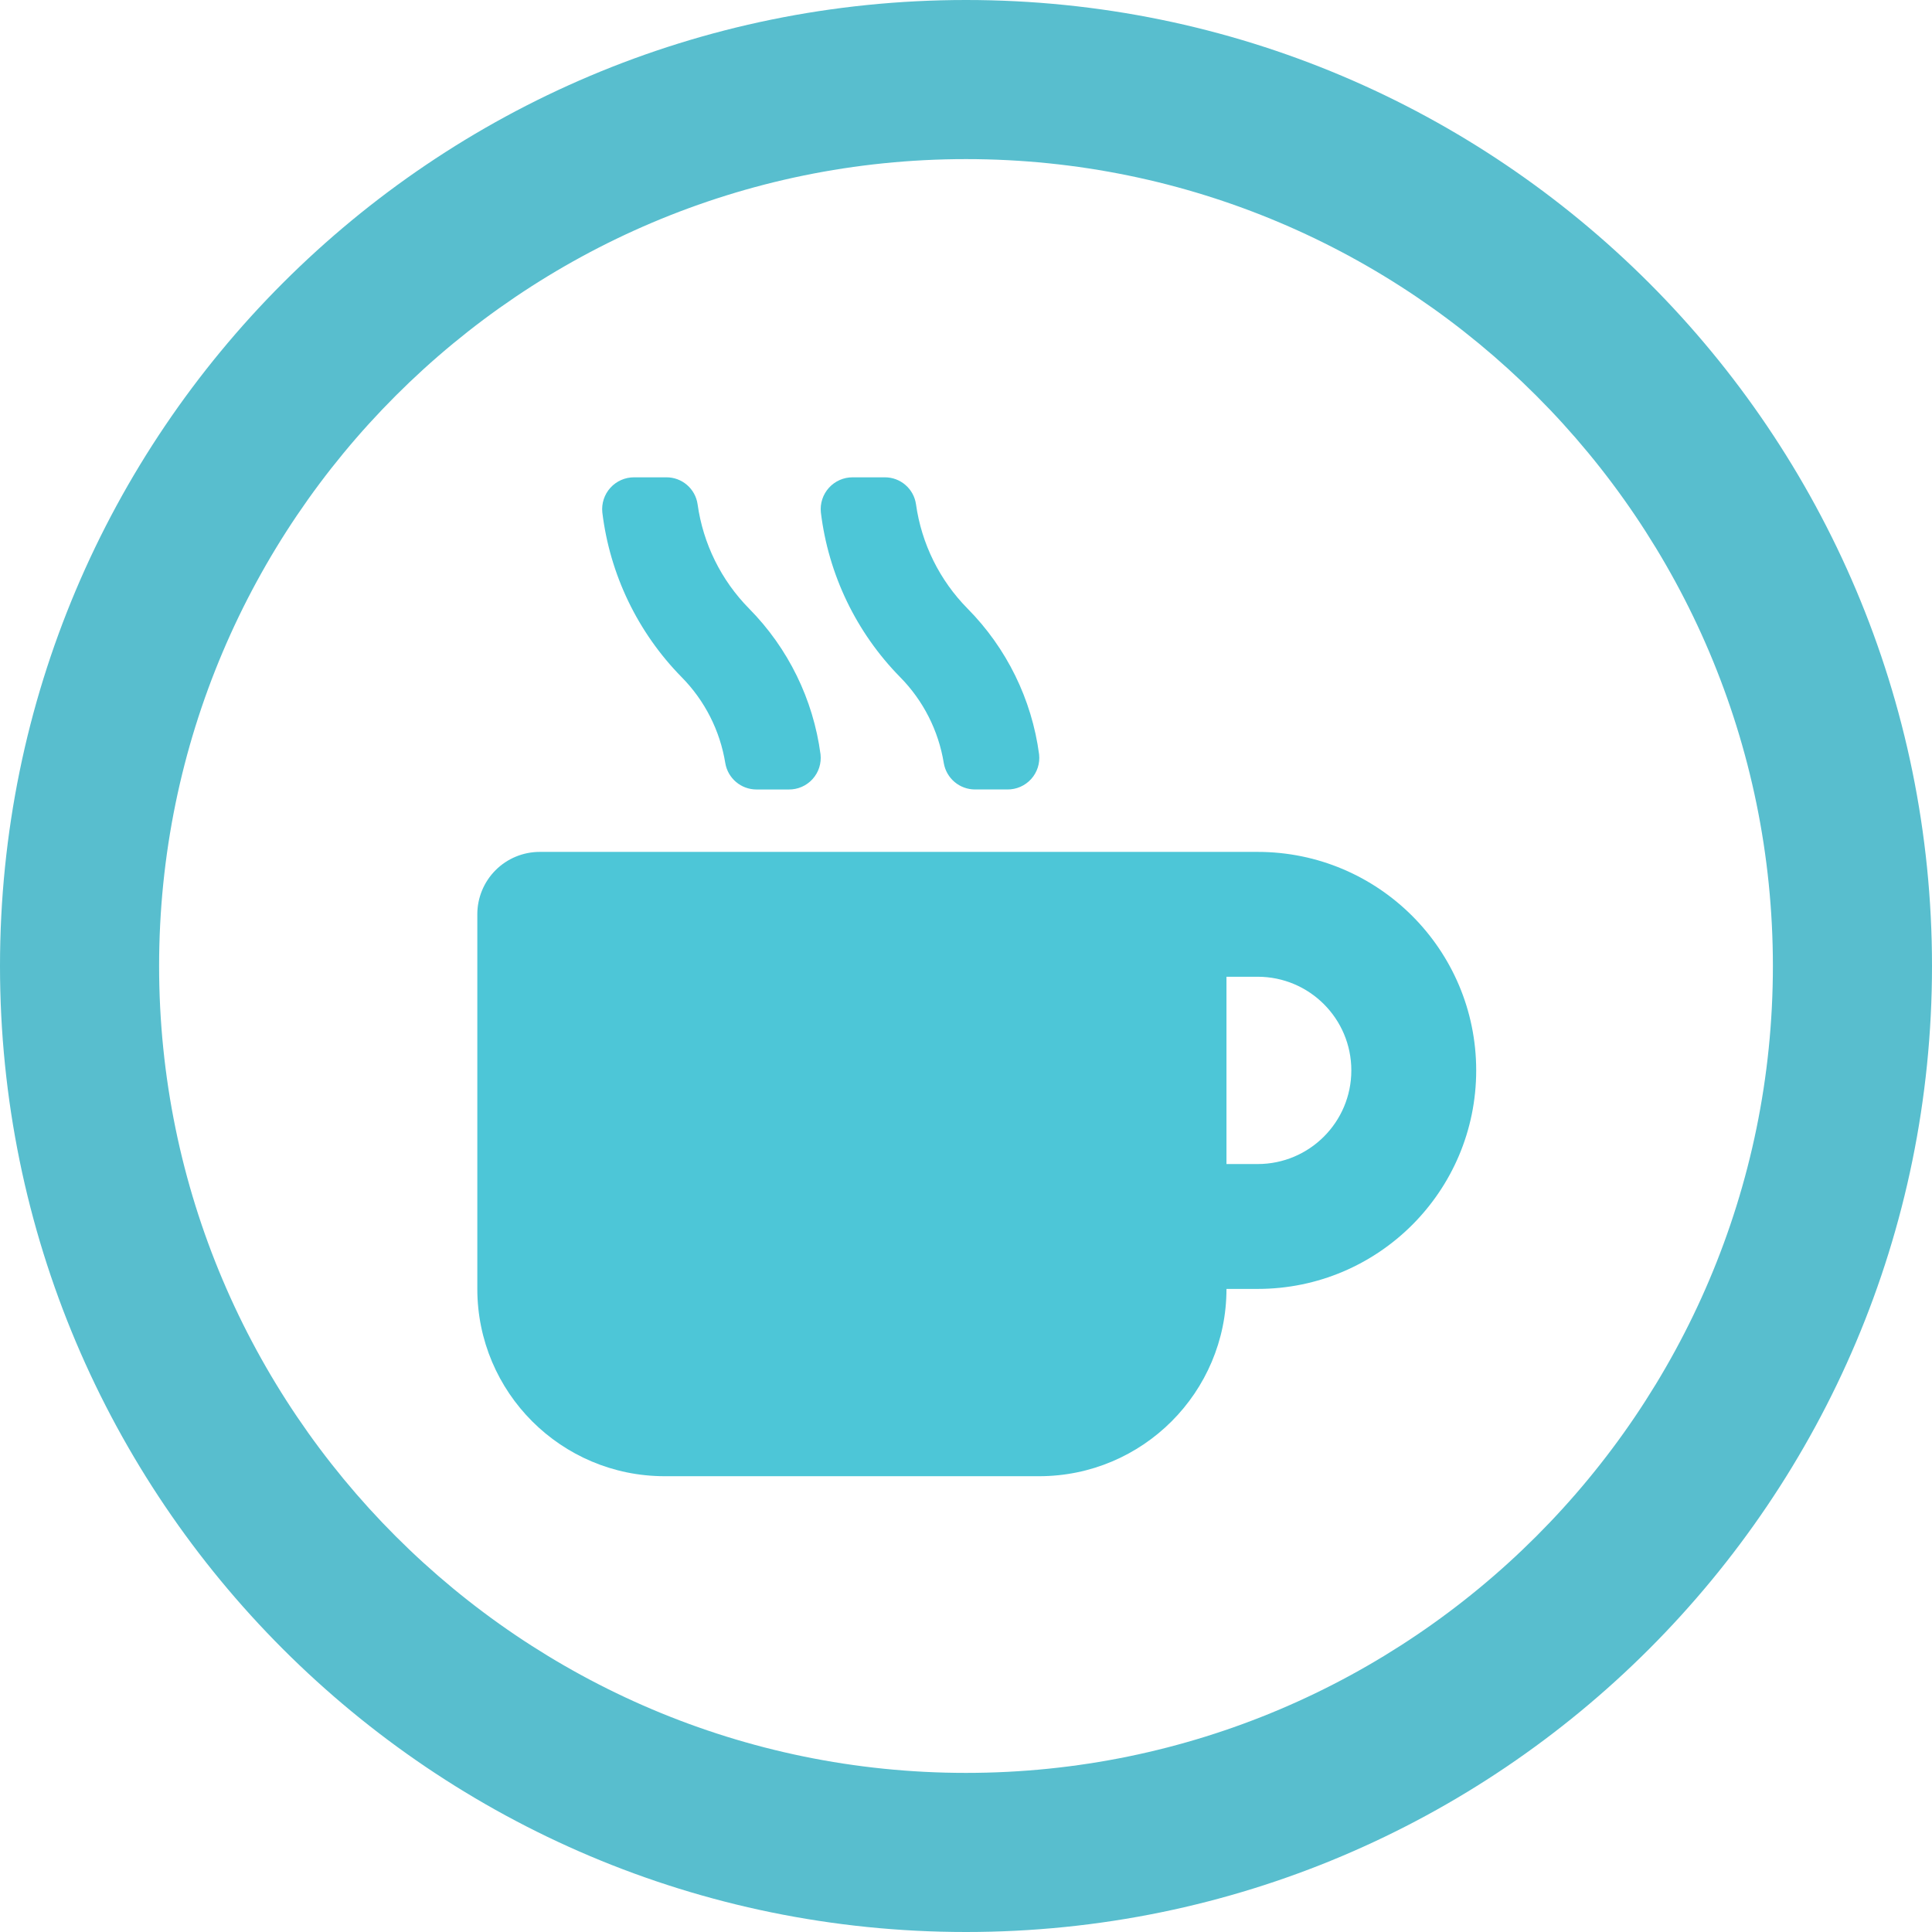
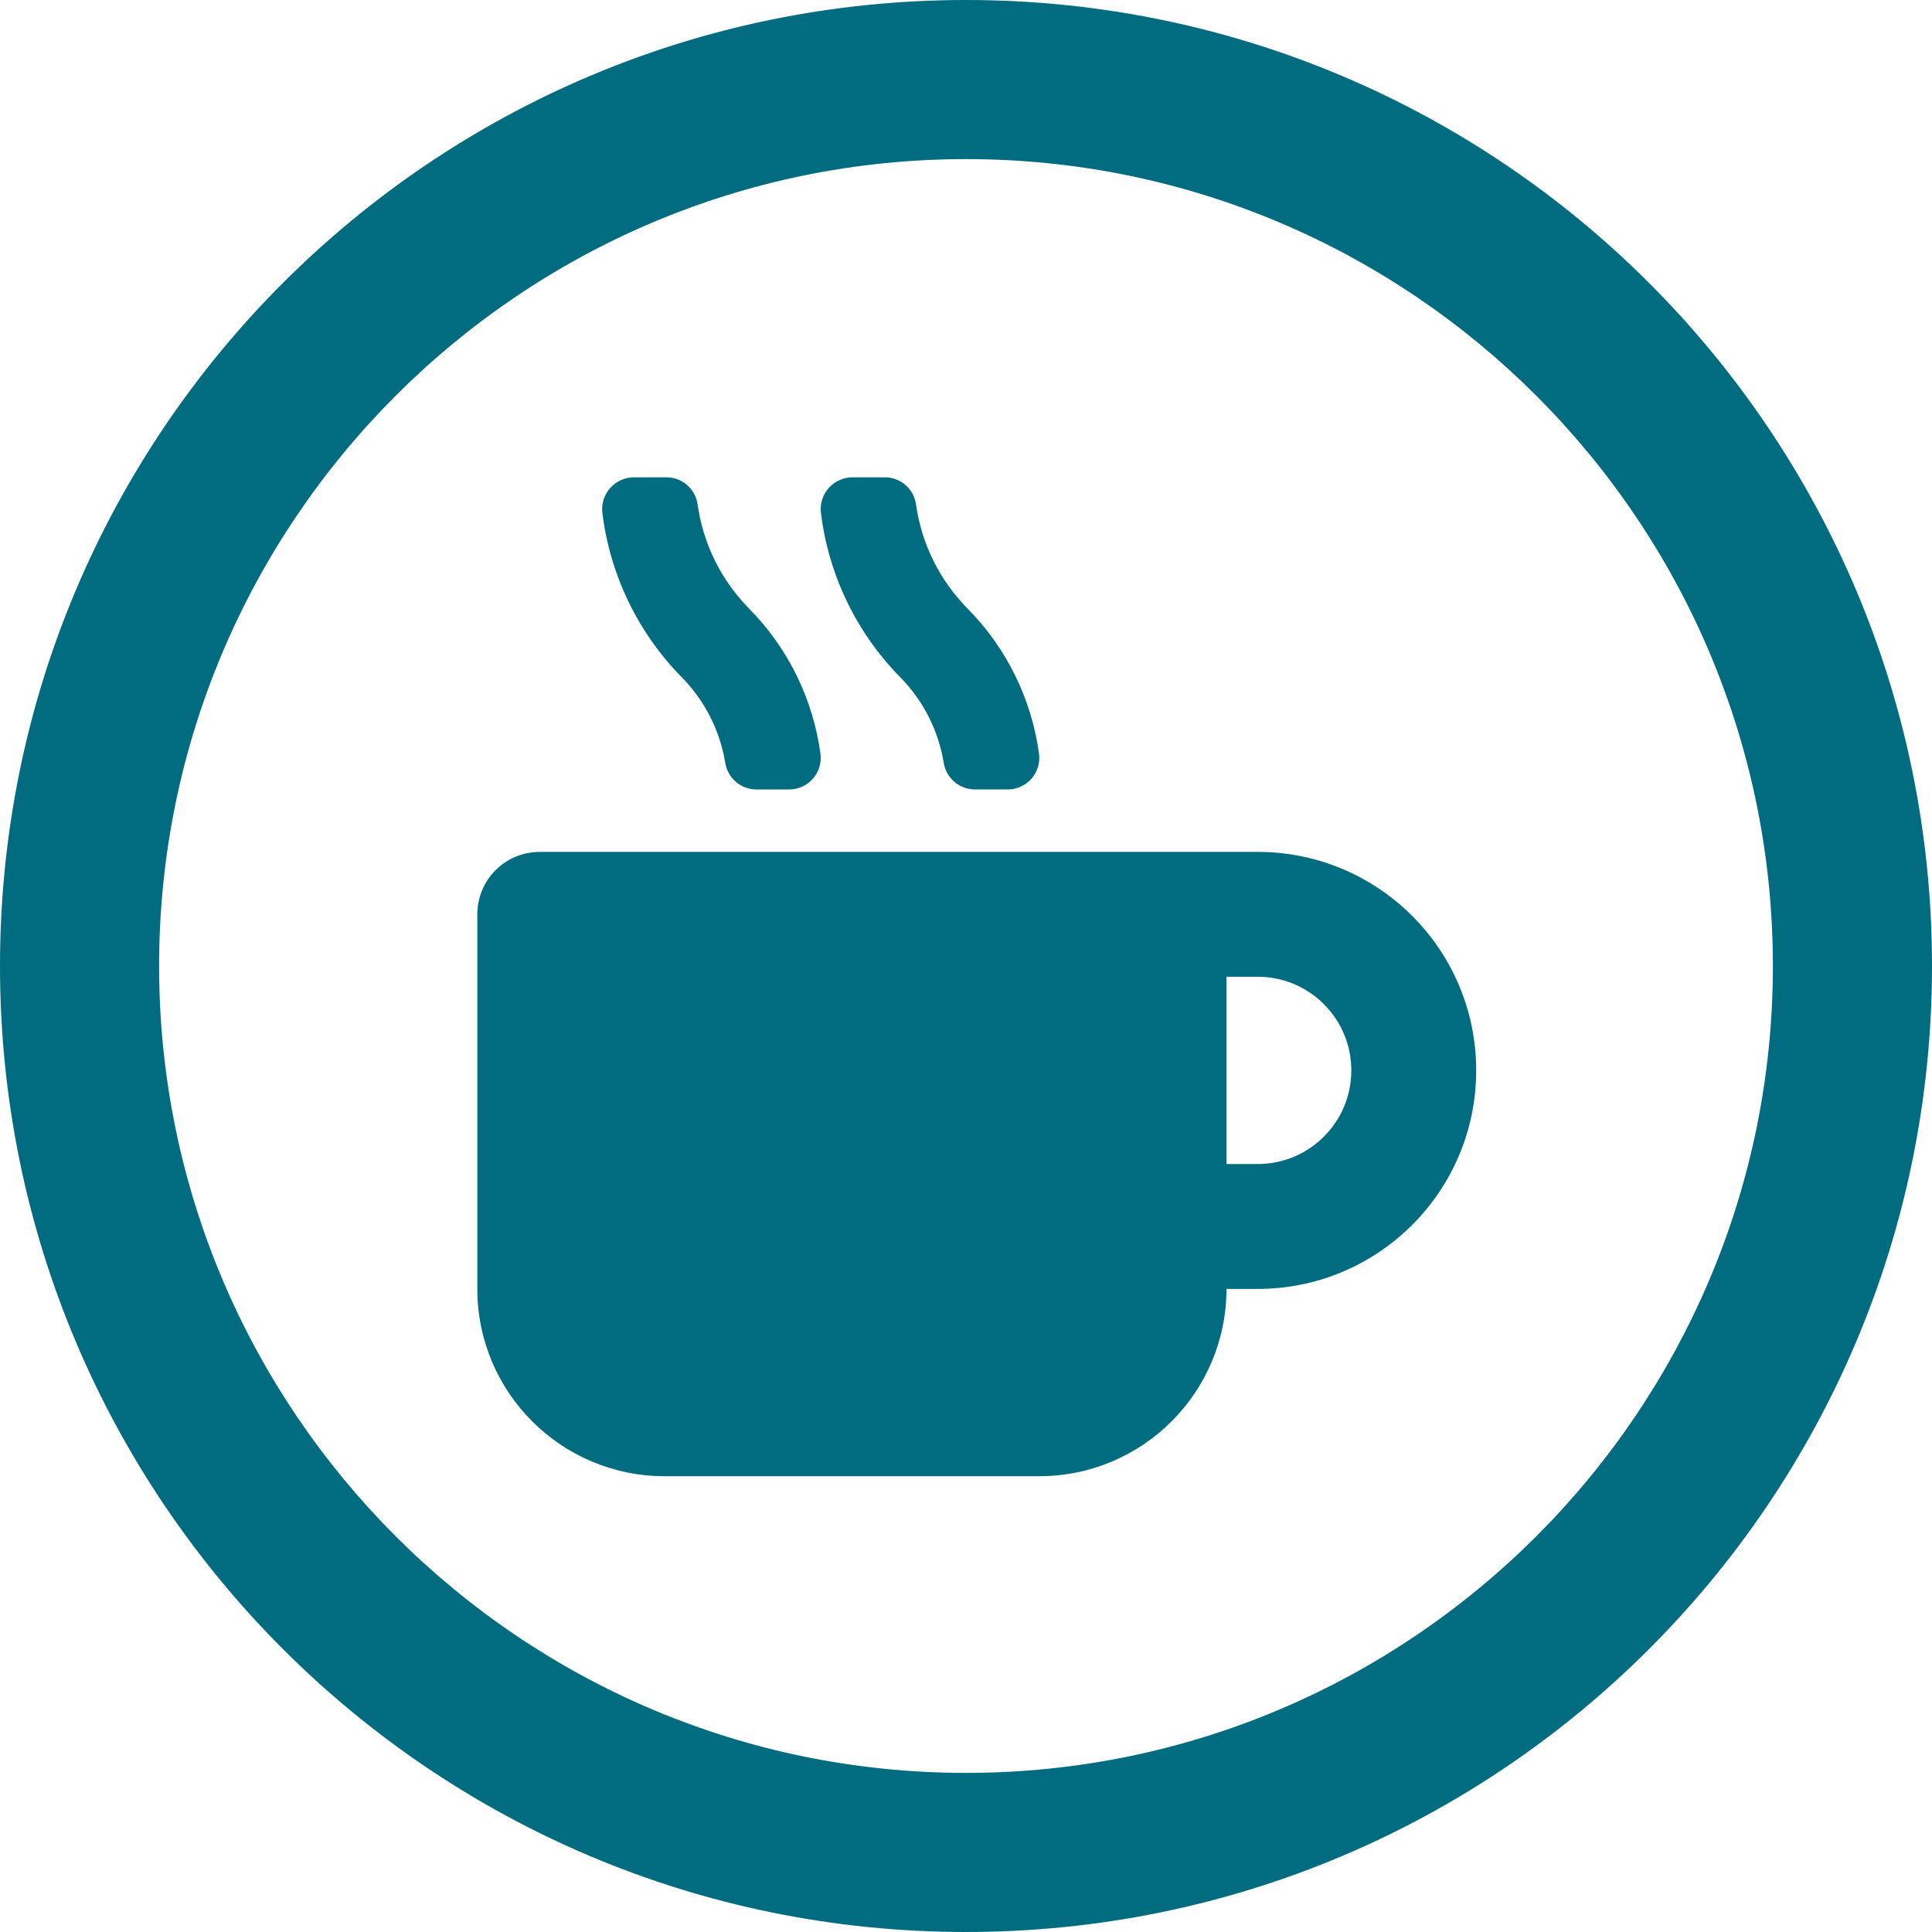
<svg xmlns="http://www.w3.org/2000/svg" width="85" height="85" viewBox="0 0 85 85">
  <defs>
    <style>
      .cls-1 {
        fill: none;
      }

-       .cls-2 {
-         fill: #4dc6d7;
+       .cls-2, .cls-4 {
+         fill: #016c80;
      }

      .cls-3, .cls-4 {
        stroke: none;
-       }
- 
-       .cls-4 {
-         fill: #58bece;
      }
    </style>
  </defs>
  <g id="food_drink-icon" transform="translate(-1149 -6408)">
    <g id="Path_87" data-name="Path 87" class="cls-1" transform="translate(1149 6408)">
      <path class="cls-3" d="M42.5,0A42.5,42.5,0,1,1,0,42.5,42.5,42.5,0,0,1,42.5,0Z" />
      <path class="cls-4" d="M 42.5 7 C 22.925 7 7 22.925 7 42.5 C 7 62.075 22.925 78 42.5 78 C 62.075 78 78 62.075 78 42.5 C 78 22.925 62.075 7 42.5 7 M 42.5 0 C 65.972 0 85 19.028 85 42.5 C 85 65.972 65.972 85 42.5 85 C 19.028 85 0 65.972 0 42.5 C 0 19.028 19.028 0 42.5 0 Z" />
    </g>
    <path id="mug-hot-solid" class="cls-2" d="M10.91,12.575a1.393,1.393,0,0,0,1.373,1.159H13.7a1.39,1.39,0,0,0,1.4-1.545,11.221,11.221,0,0,0-3.142-6.412A8.14,8.14,0,0,1,9.691,1.185,1.382,1.382,0,0,0,8.309,0H6.9A1.4,1.4,0,0,0,5.5,1.545,12.477,12.477,0,0,0,8.987,8.789,6.972,6.972,0,0,1,10.91,12.575Zm9.613,0A1.393,1.393,0,0,0,21.9,13.733h1.416a1.39,1.39,0,0,0,1.4-1.545A11.22,11.22,0,0,0,21.57,5.777,8.14,8.14,0,0,1,19.3,1.185,1.382,1.382,0,0,0,17.922,0H16.515a1.4,1.4,0,0,0-1.4,1.545A12.477,12.477,0,0,0,18.6,8.789,6.972,6.972,0,0,1,20.523,12.575ZM34.334,16.48H2.747A2.744,2.744,0,0,0,0,19.227v16.48a8.242,8.242,0,0,0,8.24,8.24H24.72a8.242,8.242,0,0,0,8.24-8.24h1.373a9.613,9.613,0,1,0,0-19.227Zm0,13.733H32.96v-8.24h1.373a4.12,4.12,0,1,1,0,8.24Z" transform="translate(1170 6429)" />
  </g>
</svg>
